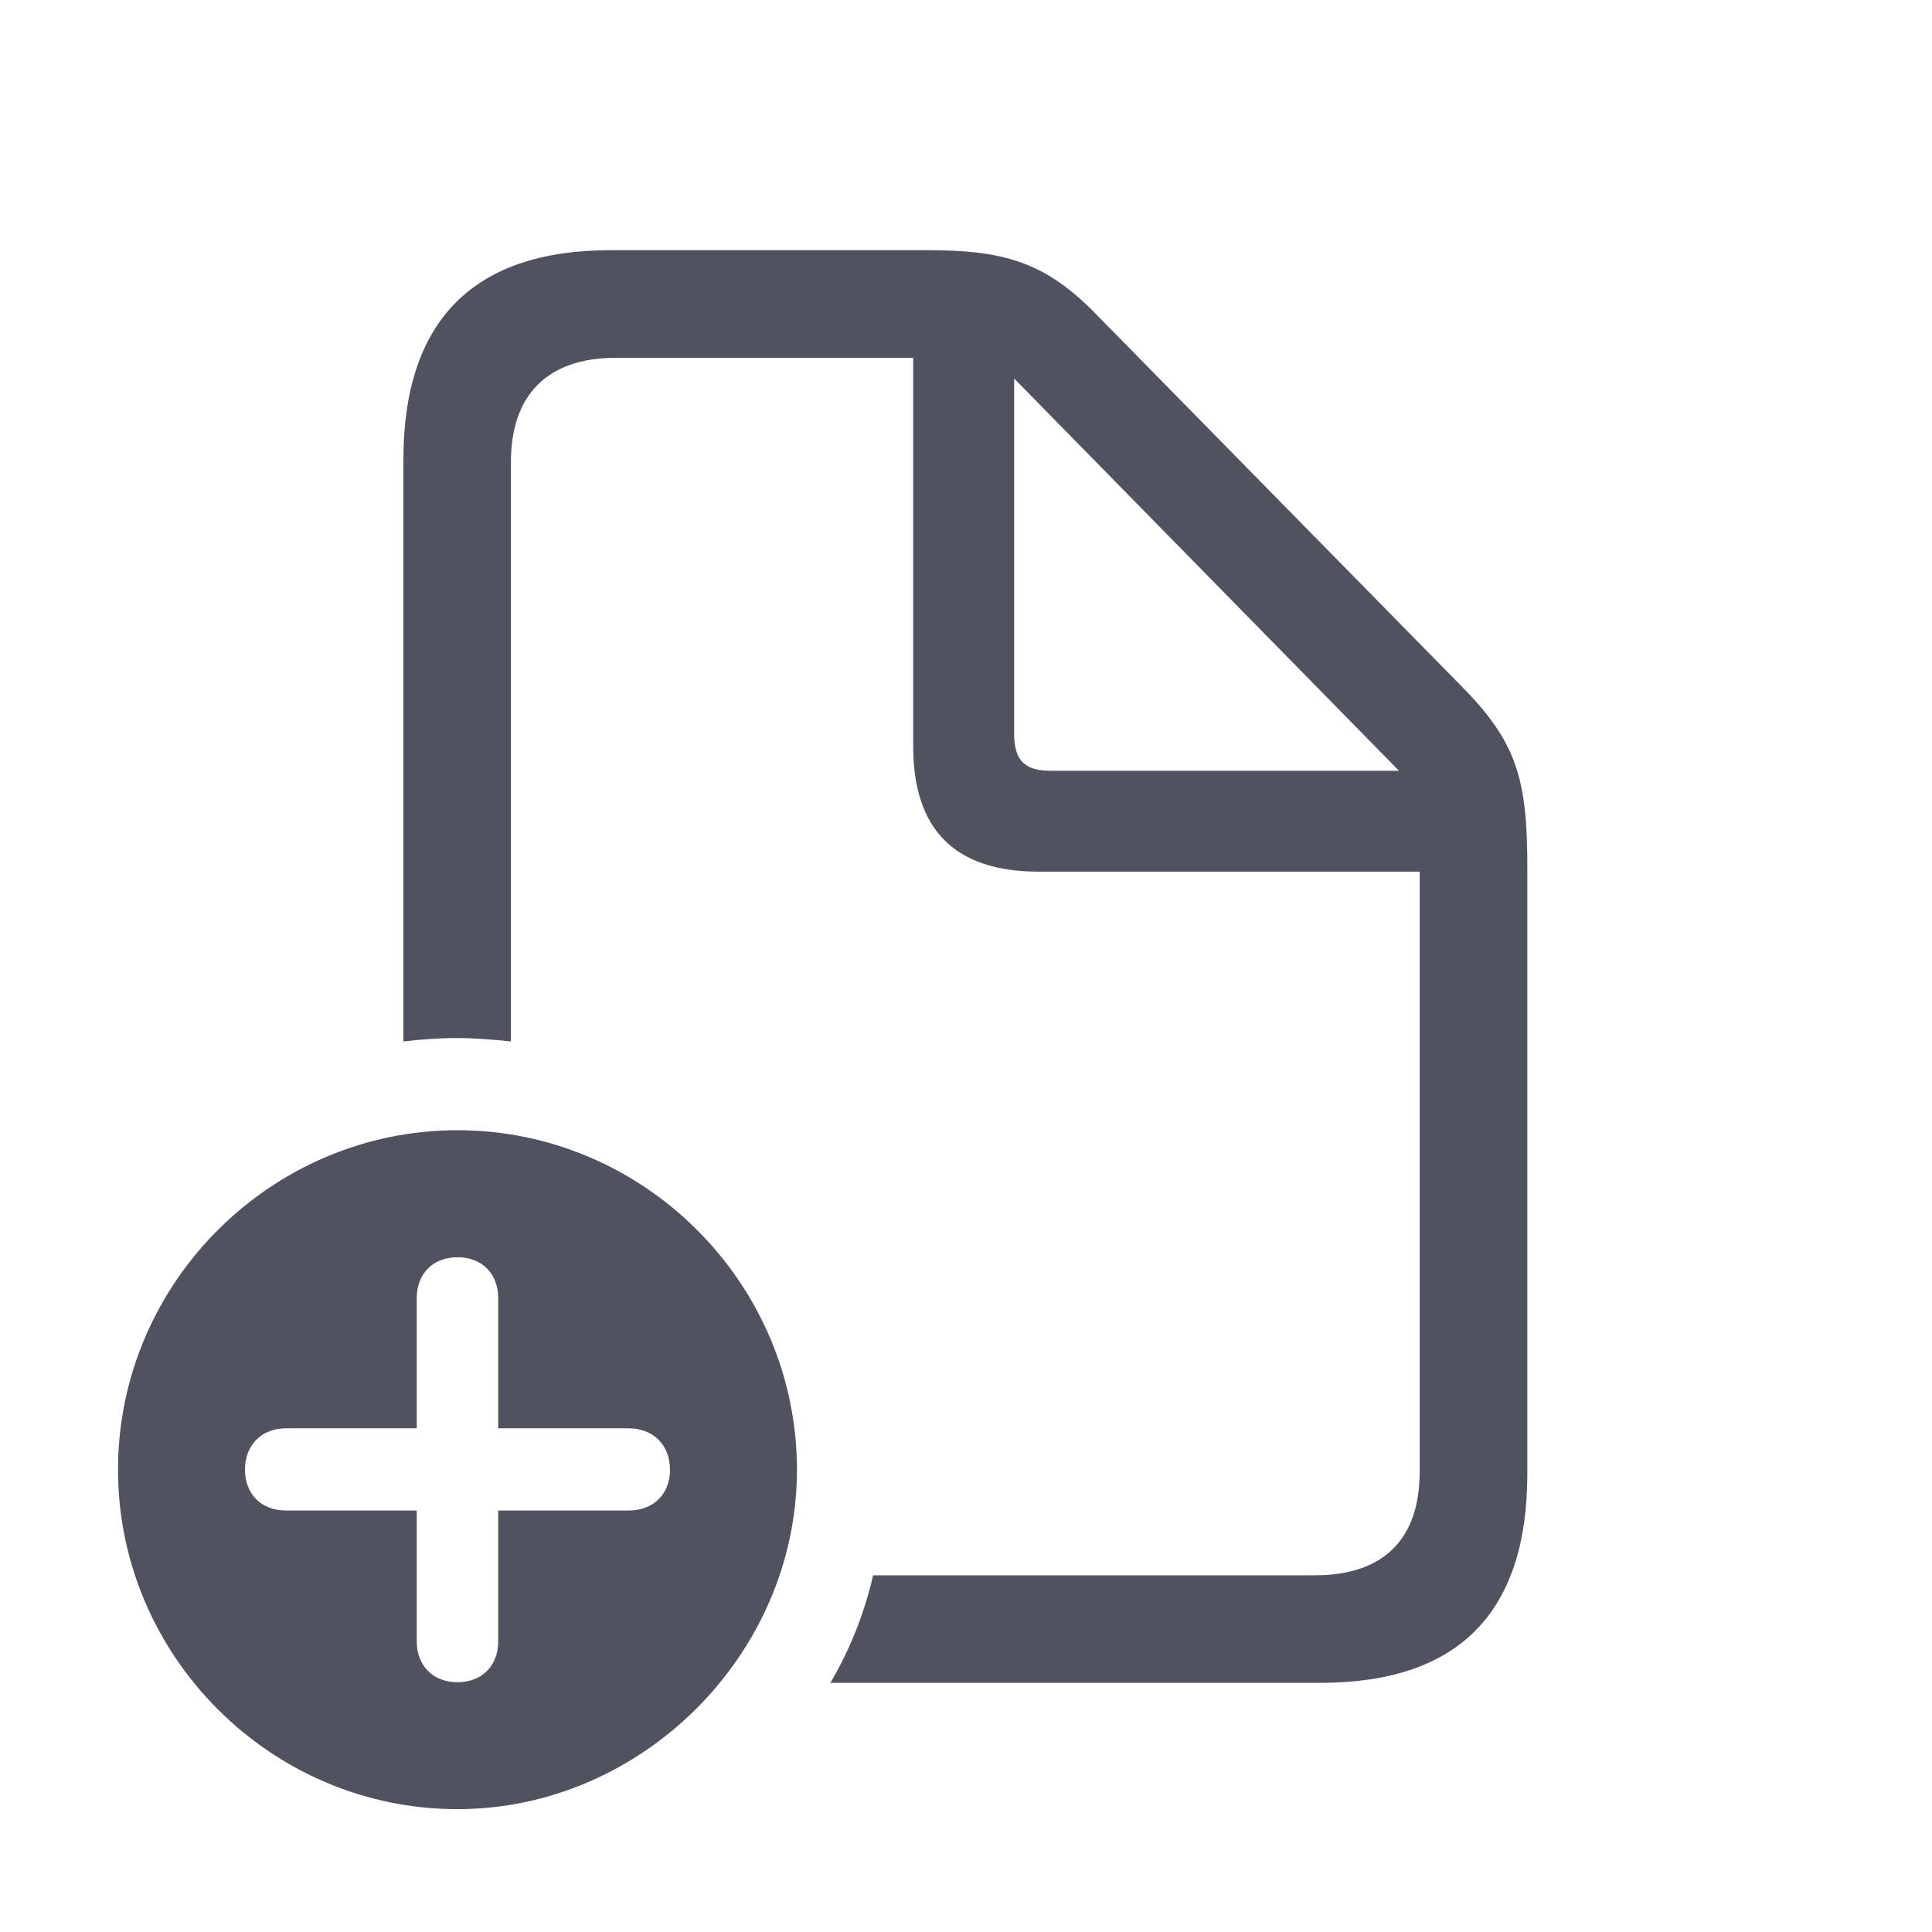
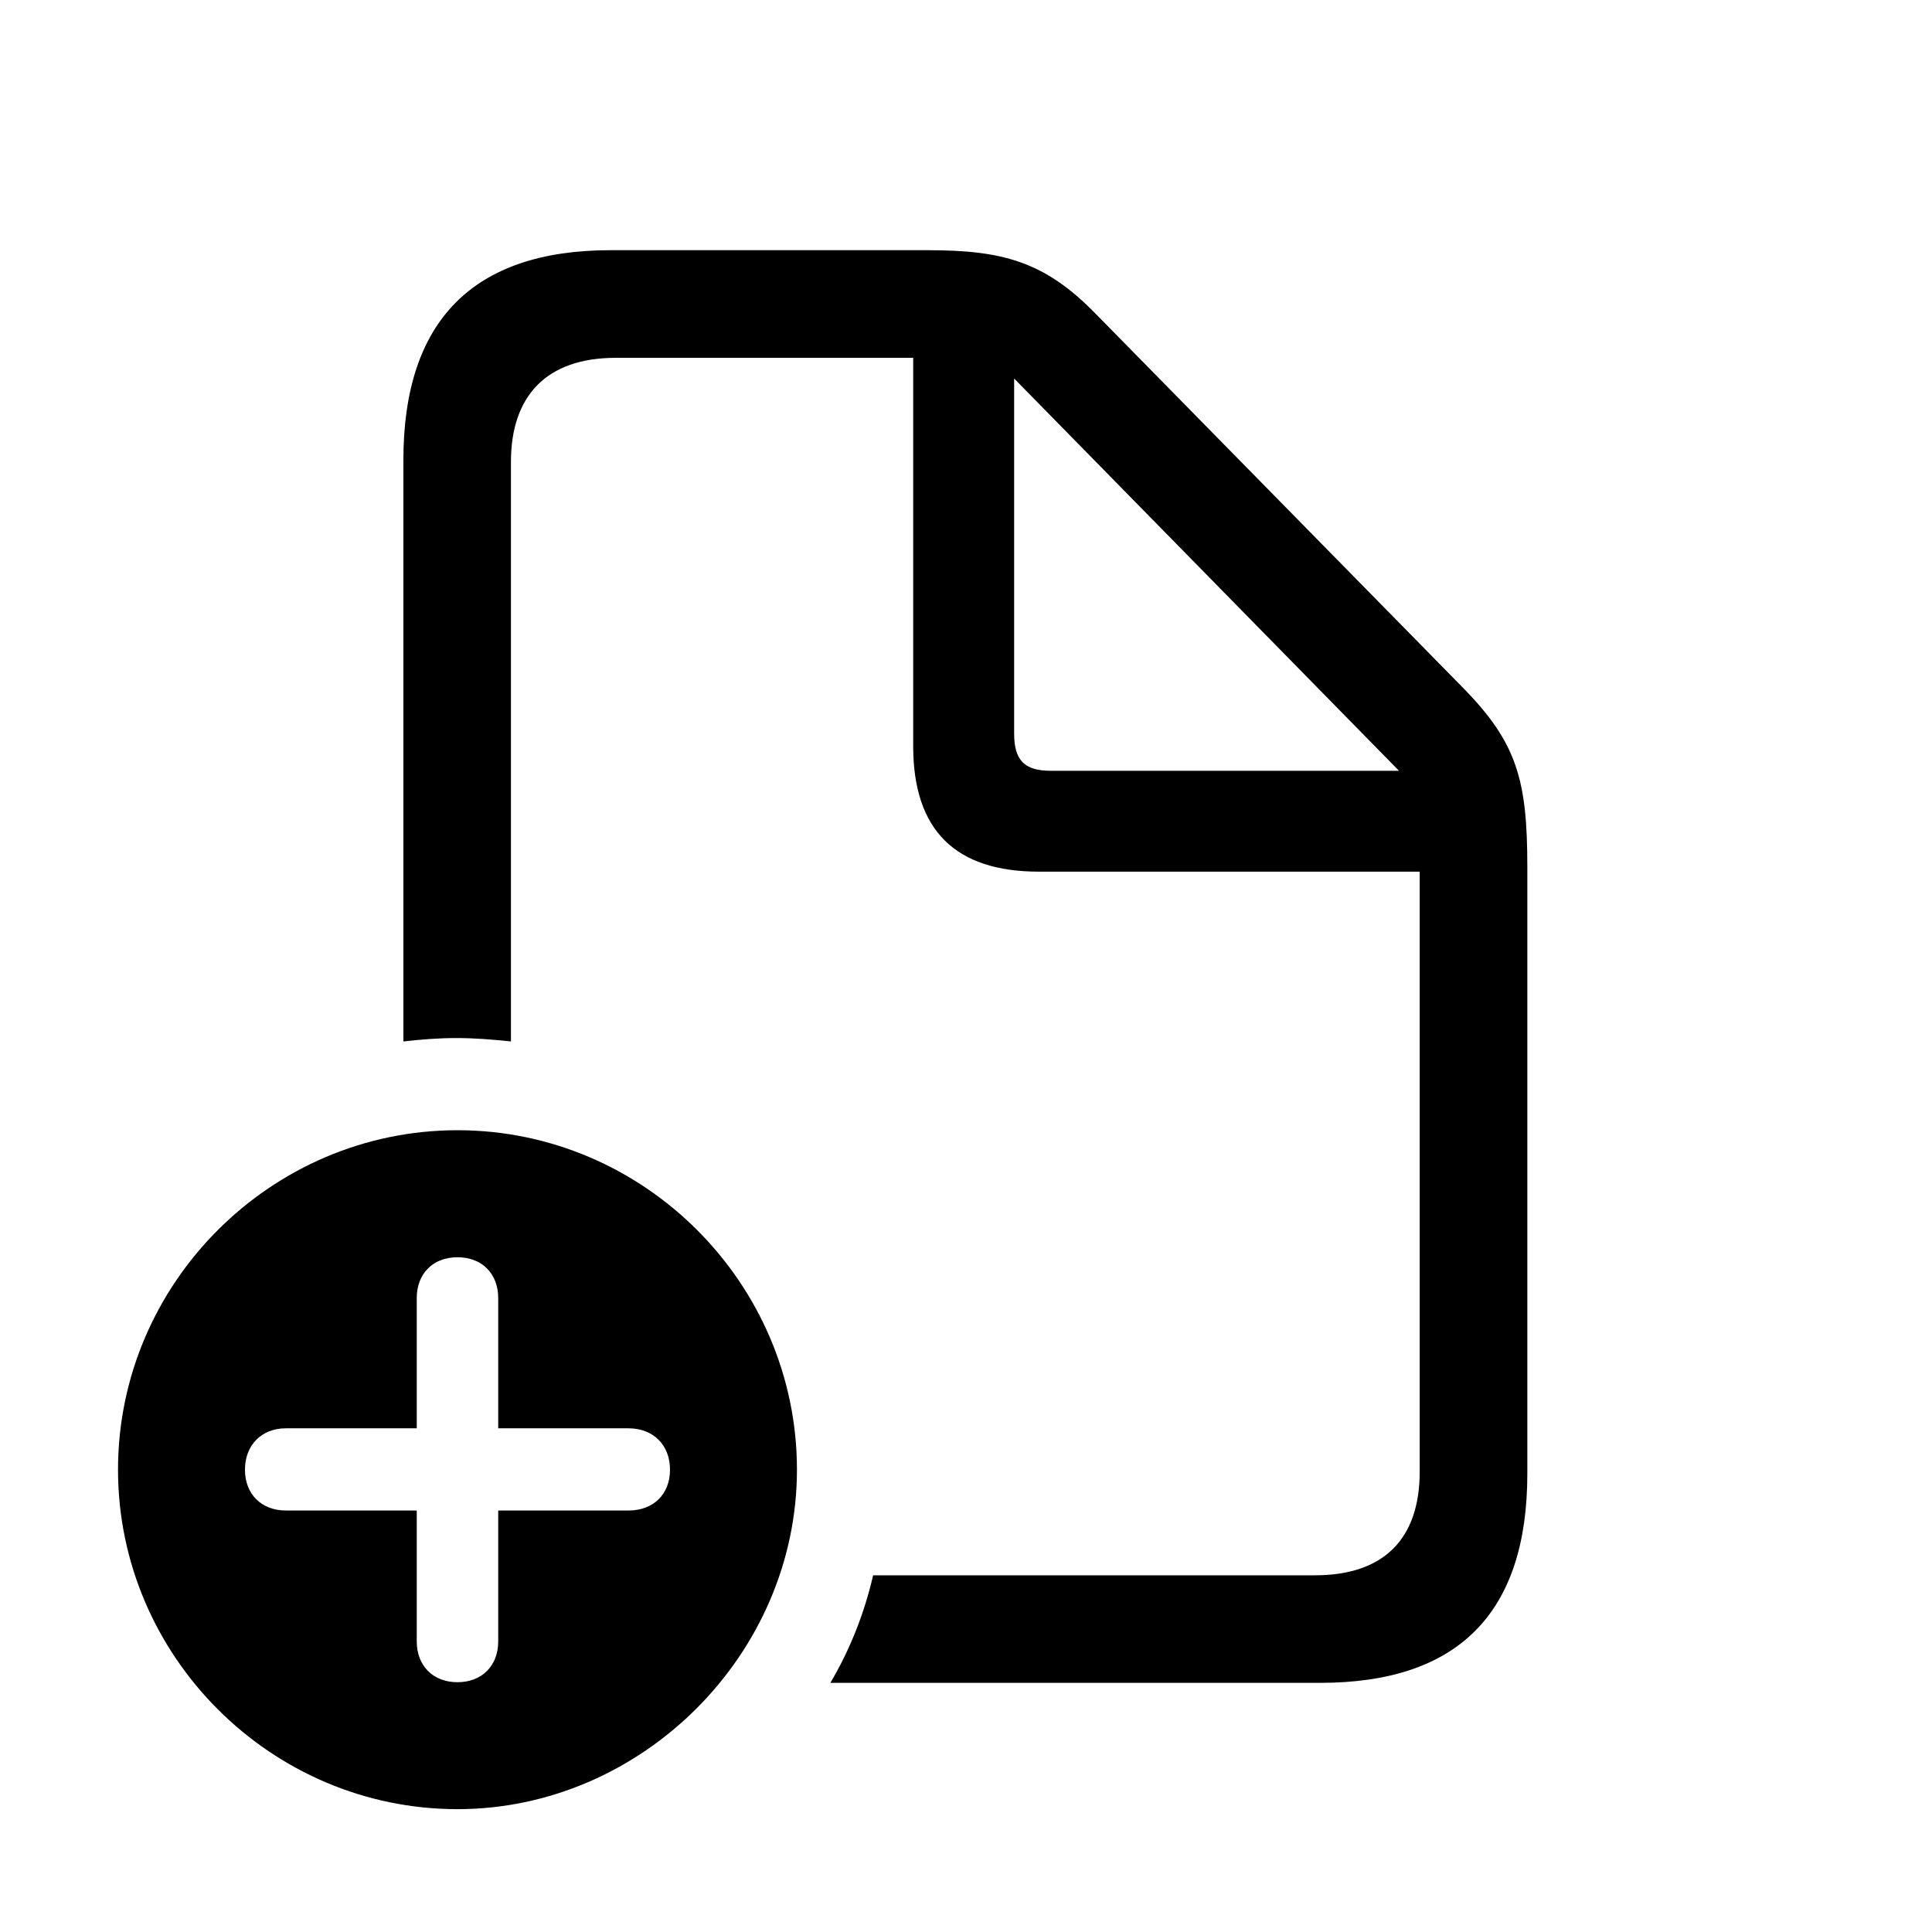
- <svg xmlns="http://www.w3.org/2000/svg" width="24" height="24" viewBox="0 0 24 24" fill="none">
-   <path d="M5.011 12.937V5.715C5.011 3.988 5.874 3.108 7.584 3.108H11.527C12.457 3.108 12.979 3.25 13.61 3.897L18.184 8.554C18.848 9.234 18.973 9.699 18.973 10.77V18.307C18.973 20.034 18.118 20.905 16.399 20.905H10.315C10.556 20.498 10.738 20.042 10.846 19.569H16.333C17.196 19.569 17.636 19.112 17.636 18.282V10.828H12.905C11.867 10.828 11.344 10.313 11.344 9.268V4.445H7.65C6.787 4.445 6.347 4.918 6.347 5.74V12.937C6.106 12.912 5.891 12.895 5.667 12.895C5.451 12.895 5.235 12.912 5.011 12.937ZM12.598 9.11C12.598 9.442 12.722 9.575 13.054 9.575H17.379L12.598 4.702V9.11ZM5.683 22.474C3.367 22.474 1.466 20.573 1.466 18.257C1.466 15.941 3.367 14.04 5.683 14.04C7.999 14.04 9.9 15.941 9.9 18.257C9.9 20.557 7.966 22.474 5.683 22.474ZM5.683 20.897C5.99 20.897 6.189 20.689 6.189 20.391V18.764H7.808C8.115 18.764 8.323 18.564 8.323 18.257C8.323 17.95 8.115 17.743 7.808 17.743H6.189V16.124C6.189 15.825 5.99 15.618 5.683 15.618C5.376 15.618 5.177 15.825 5.177 16.124V17.743H3.55C3.251 17.743 3.043 17.95 3.043 18.257C3.043 18.564 3.251 18.764 3.55 18.764H5.177V20.391C5.177 20.689 5.376 20.897 5.683 20.897Z" fill="#50525F" />
+ <svg xmlns="http://www.w3.org/2000/svg" width="24" height="24" viewBox="0 0 24 24" fill="currentColor">
+   <path d="M5.011 12.937V5.715C5.011 3.988 5.874 3.108 7.584 3.108H11.527C12.457 3.108 12.979 3.25 13.61 3.897L18.184 8.554C18.848 9.234 18.973 9.699 18.973 10.77V18.307C18.973 20.034 18.118 20.905 16.399 20.905H10.315C10.556 20.498 10.738 20.042 10.846 19.569H16.333C17.196 19.569 17.636 19.112 17.636 18.282V10.828H12.905C11.867 10.828 11.344 10.313 11.344 9.268V4.445H7.65C6.787 4.445 6.347 4.918 6.347 5.74V12.937C6.106 12.912 5.891 12.895 5.667 12.895C5.451 12.895 5.235 12.912 5.011 12.937ZM12.598 9.11C12.598 9.442 12.722 9.575 13.054 9.575H17.379L12.598 4.702V9.11ZM5.683 22.474C3.367 22.474 1.466 20.573 1.466 18.257C1.466 15.941 3.367 14.04 5.683 14.04C7.999 14.04 9.9 15.941 9.9 18.257C9.9 20.557 7.966 22.474 5.683 22.474ZM5.683 20.897C5.99 20.897 6.189 20.689 6.189 20.391V18.764H7.808C8.115 18.764 8.323 18.564 8.323 18.257C8.323 17.95 8.115 17.743 7.808 17.743H6.189V16.124C6.189 15.825 5.99 15.618 5.683 15.618C5.376 15.618 5.177 15.825 5.177 16.124V17.743H3.55C3.251 17.743 3.043 17.95 3.043 18.257C3.043 18.564 3.251 18.764 3.55 18.764H5.177V20.391C5.177 20.689 5.376 20.897 5.683 20.897Z" />
</svg>
